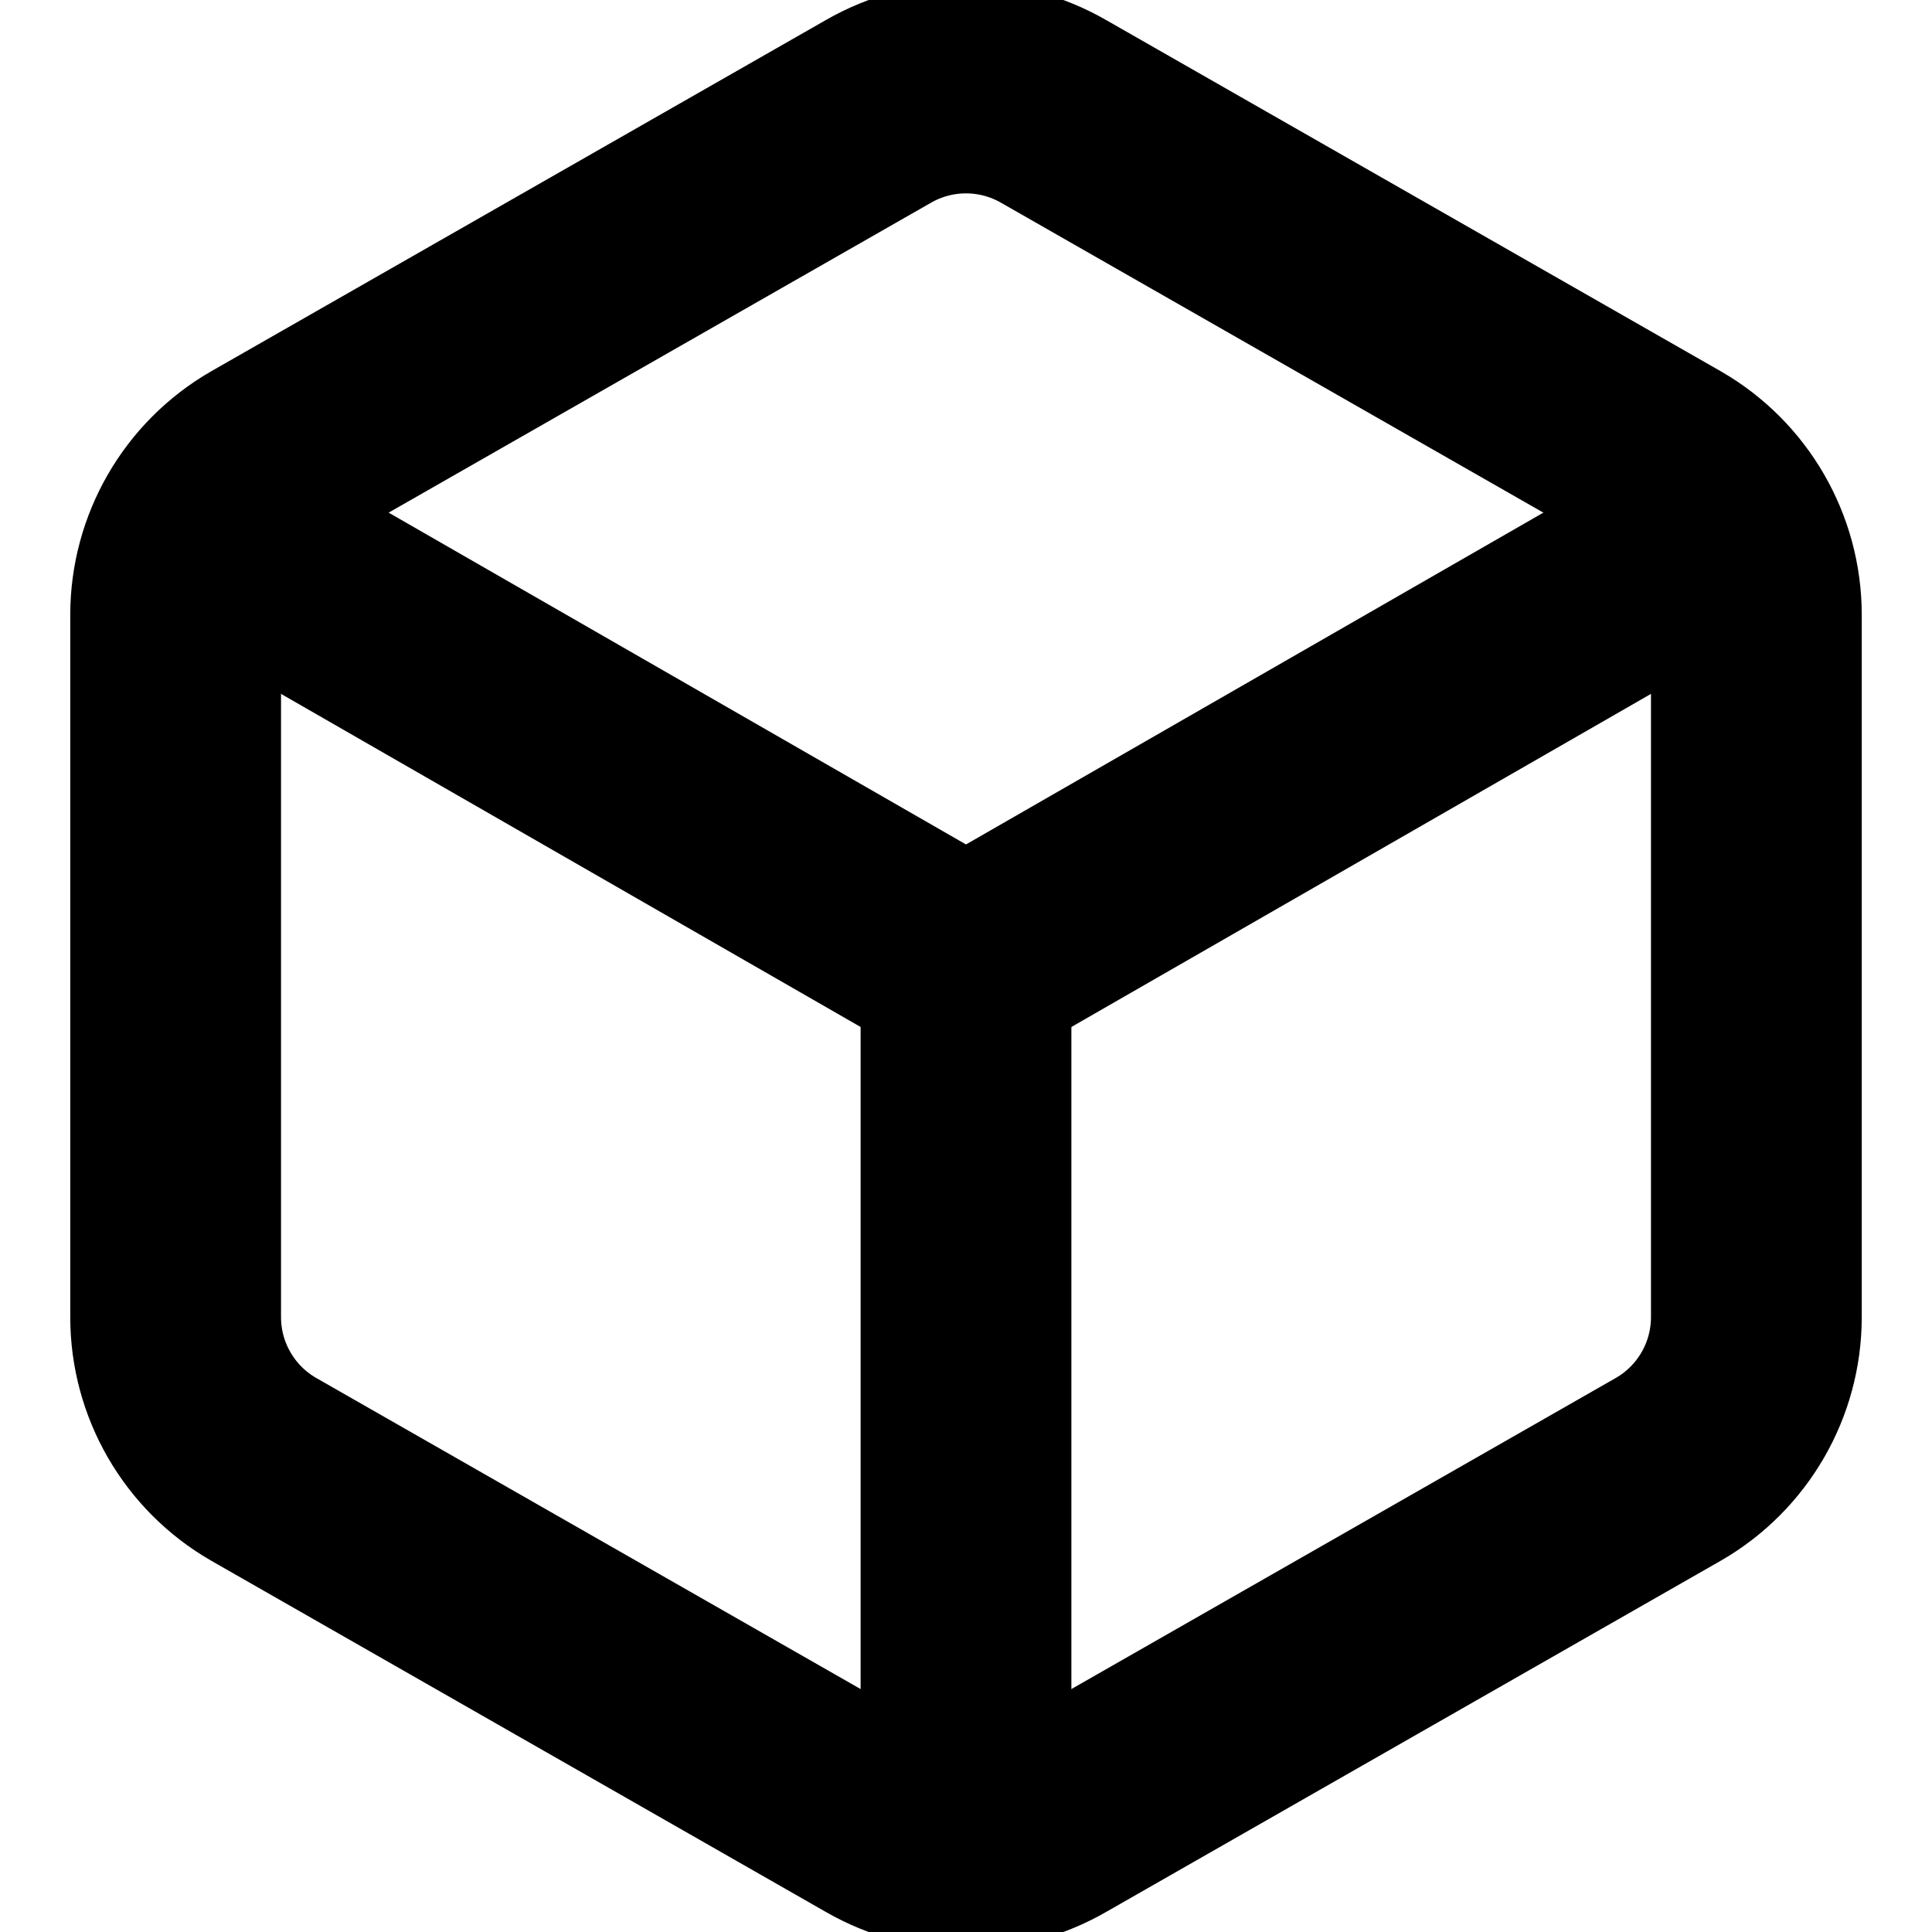
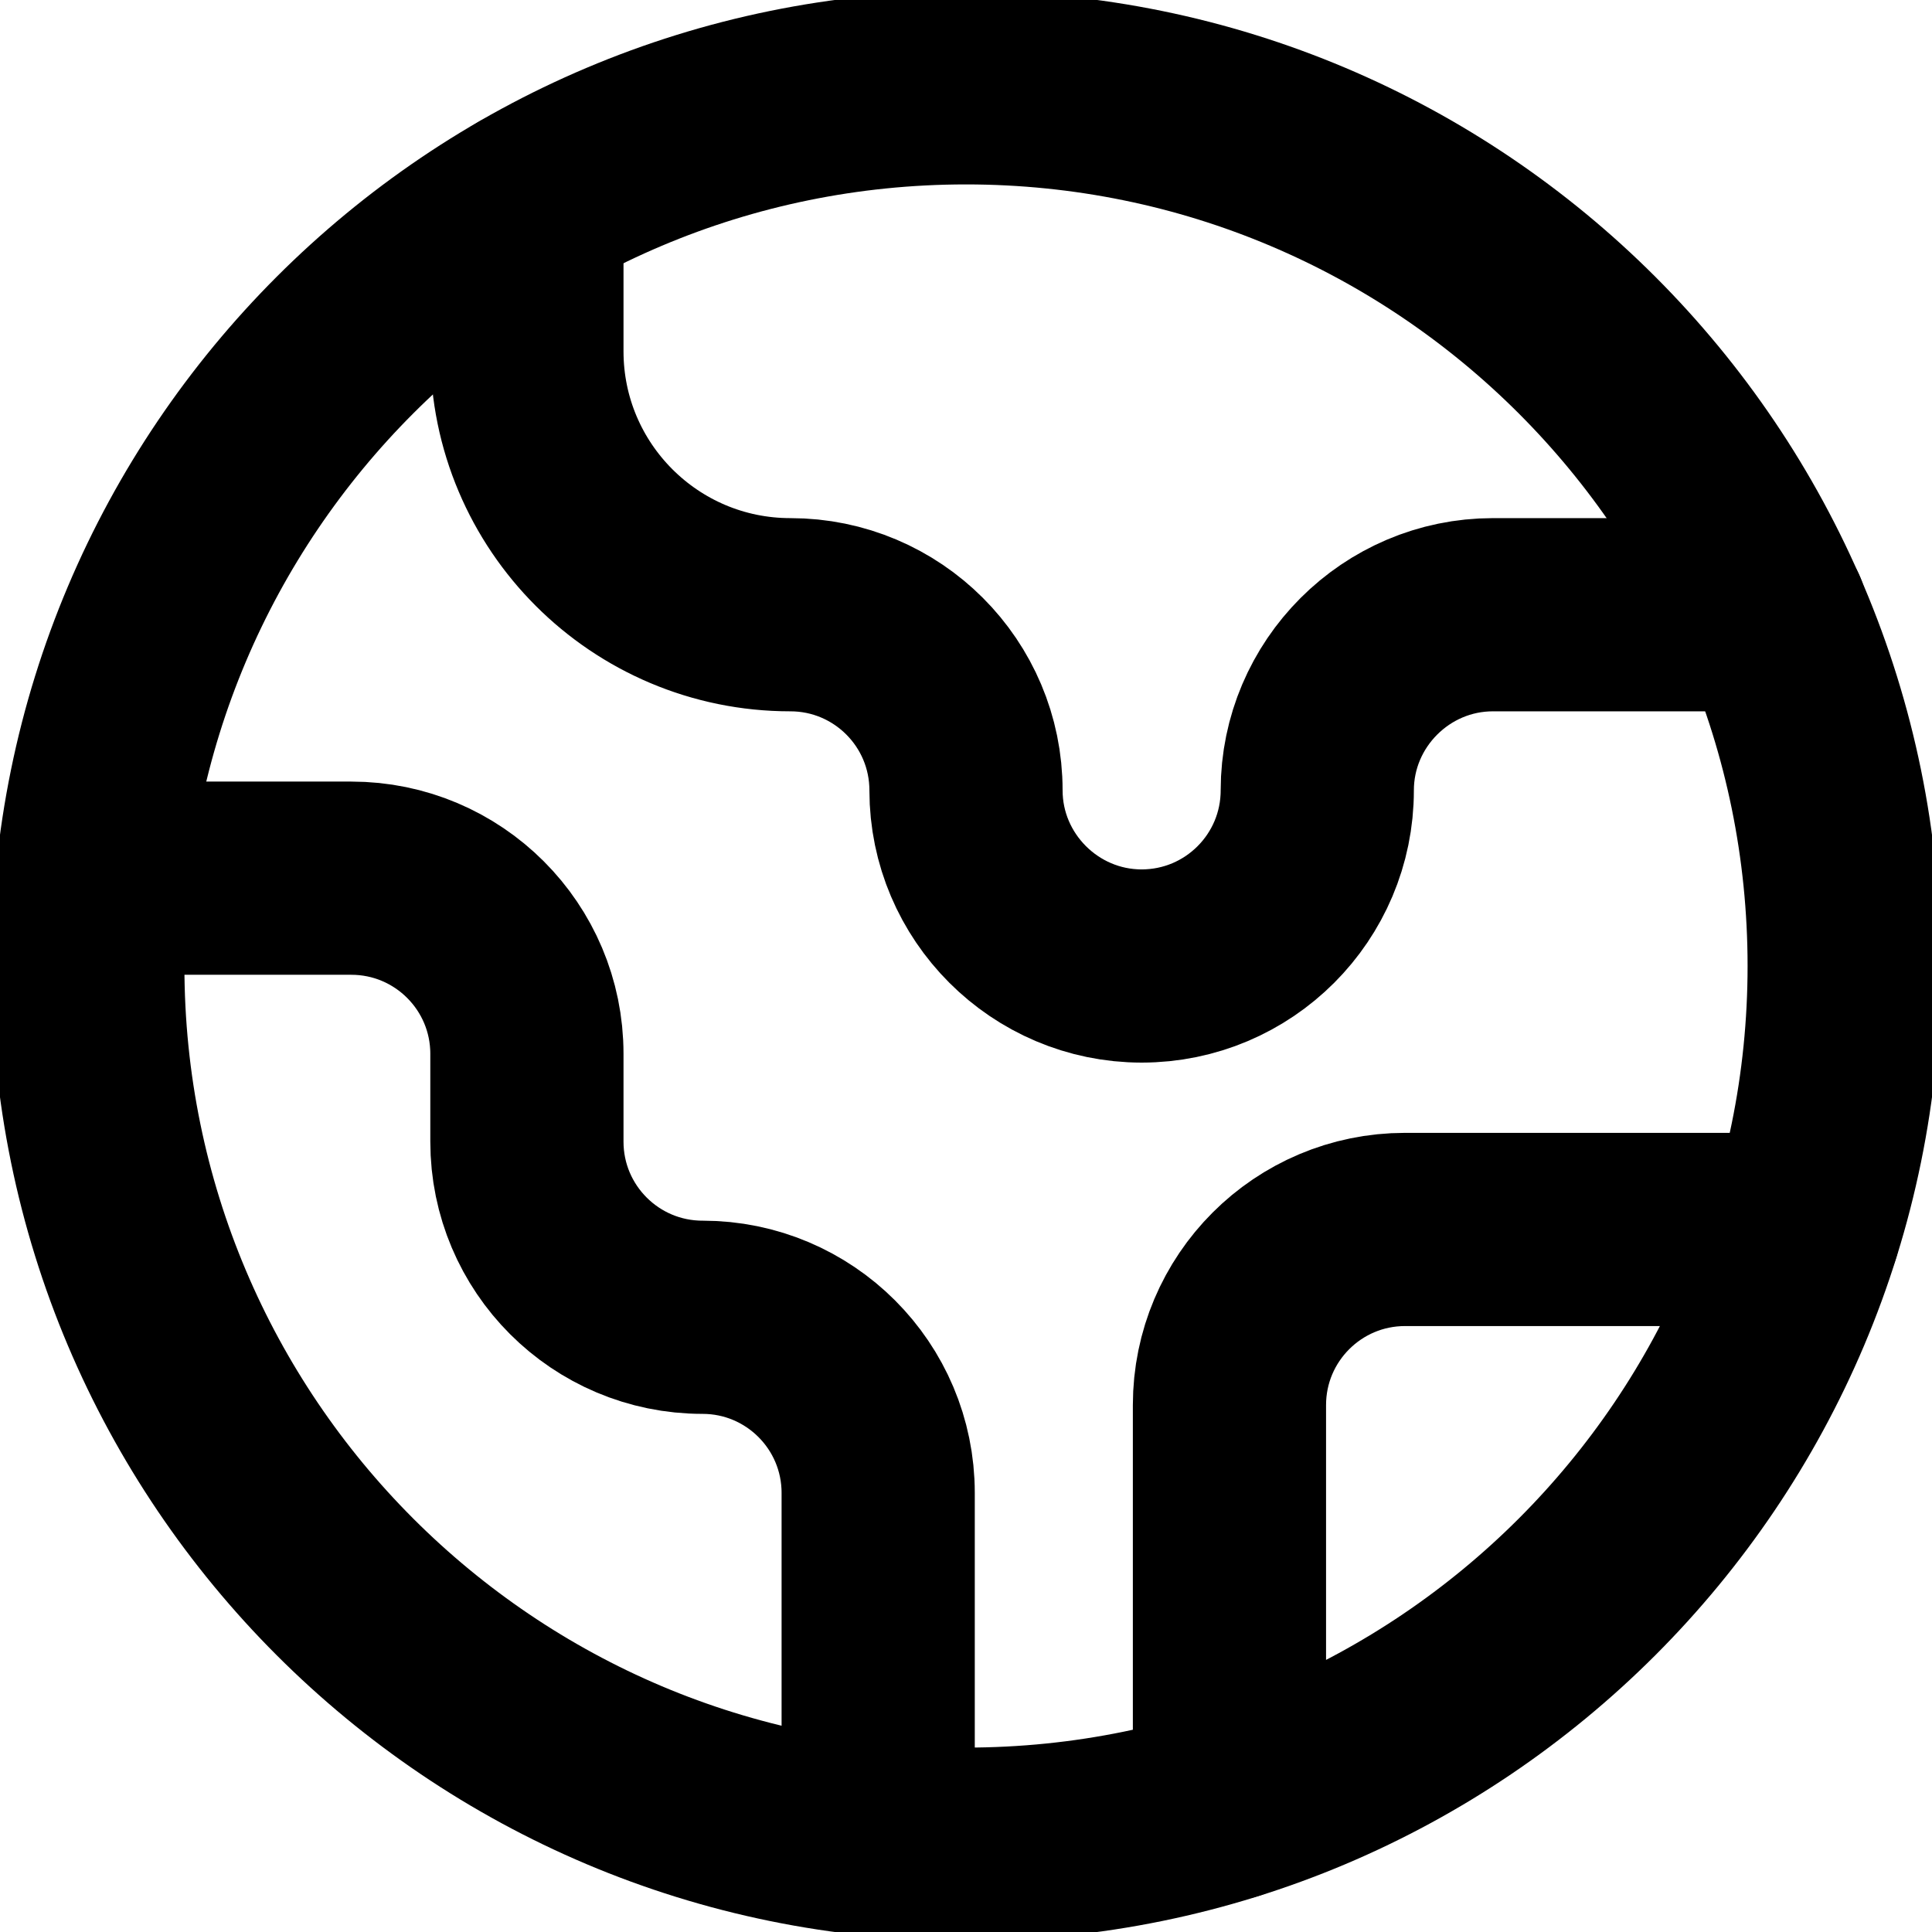
- <svg xmlns="http://www.w3.org/2000/svg" viewBox="1 1 22 22" fill="none" stroke="#000" stroke-width="2.4" stroke-linecap="round" stroke-linejoin="round">
-   <path d="M21 8a2 2 0 0 0-1-1.73l-7-4a2 2 0 0 0-2 0l-7 4A2 2 0 0 0 3 8v8a2 2 0 0 0 1 1.73l7 4a2 2 0 0 0 2 0l7-4A2 2 0 0 0 21 16Z" />
-   <path d="m3.3 7 8.7 5 8.7-5" />
-   <path d="M12 22V12" />
+ <svg xmlns="http://www.w3.org/2000/svg" viewBox="1 1 22 22" fill="none" stroke="#000" stroke-width="2.2" stroke-linecap="round" stroke-linejoin="round">
+   <path d="M21.54 15H17a2 2 0 0 0-2 2v4.54" />
+   <path d="M7 3.34V5a3 3 0 0 0 3 3a2 2 0 0 1 2 2c0 1.1.9 2 2 2a2 2 0 0 0 2-2c0-1.1.9-2 2-2h3.17" />
+   <path d="M11 21.95V18a2 2 0 0 0-2-2a2 2 0 0 1-2-2v-1a2 2 0 0 0-2-2H2.05" />
+   <circle cx="12" cy="12" r="10" />
</svg>
